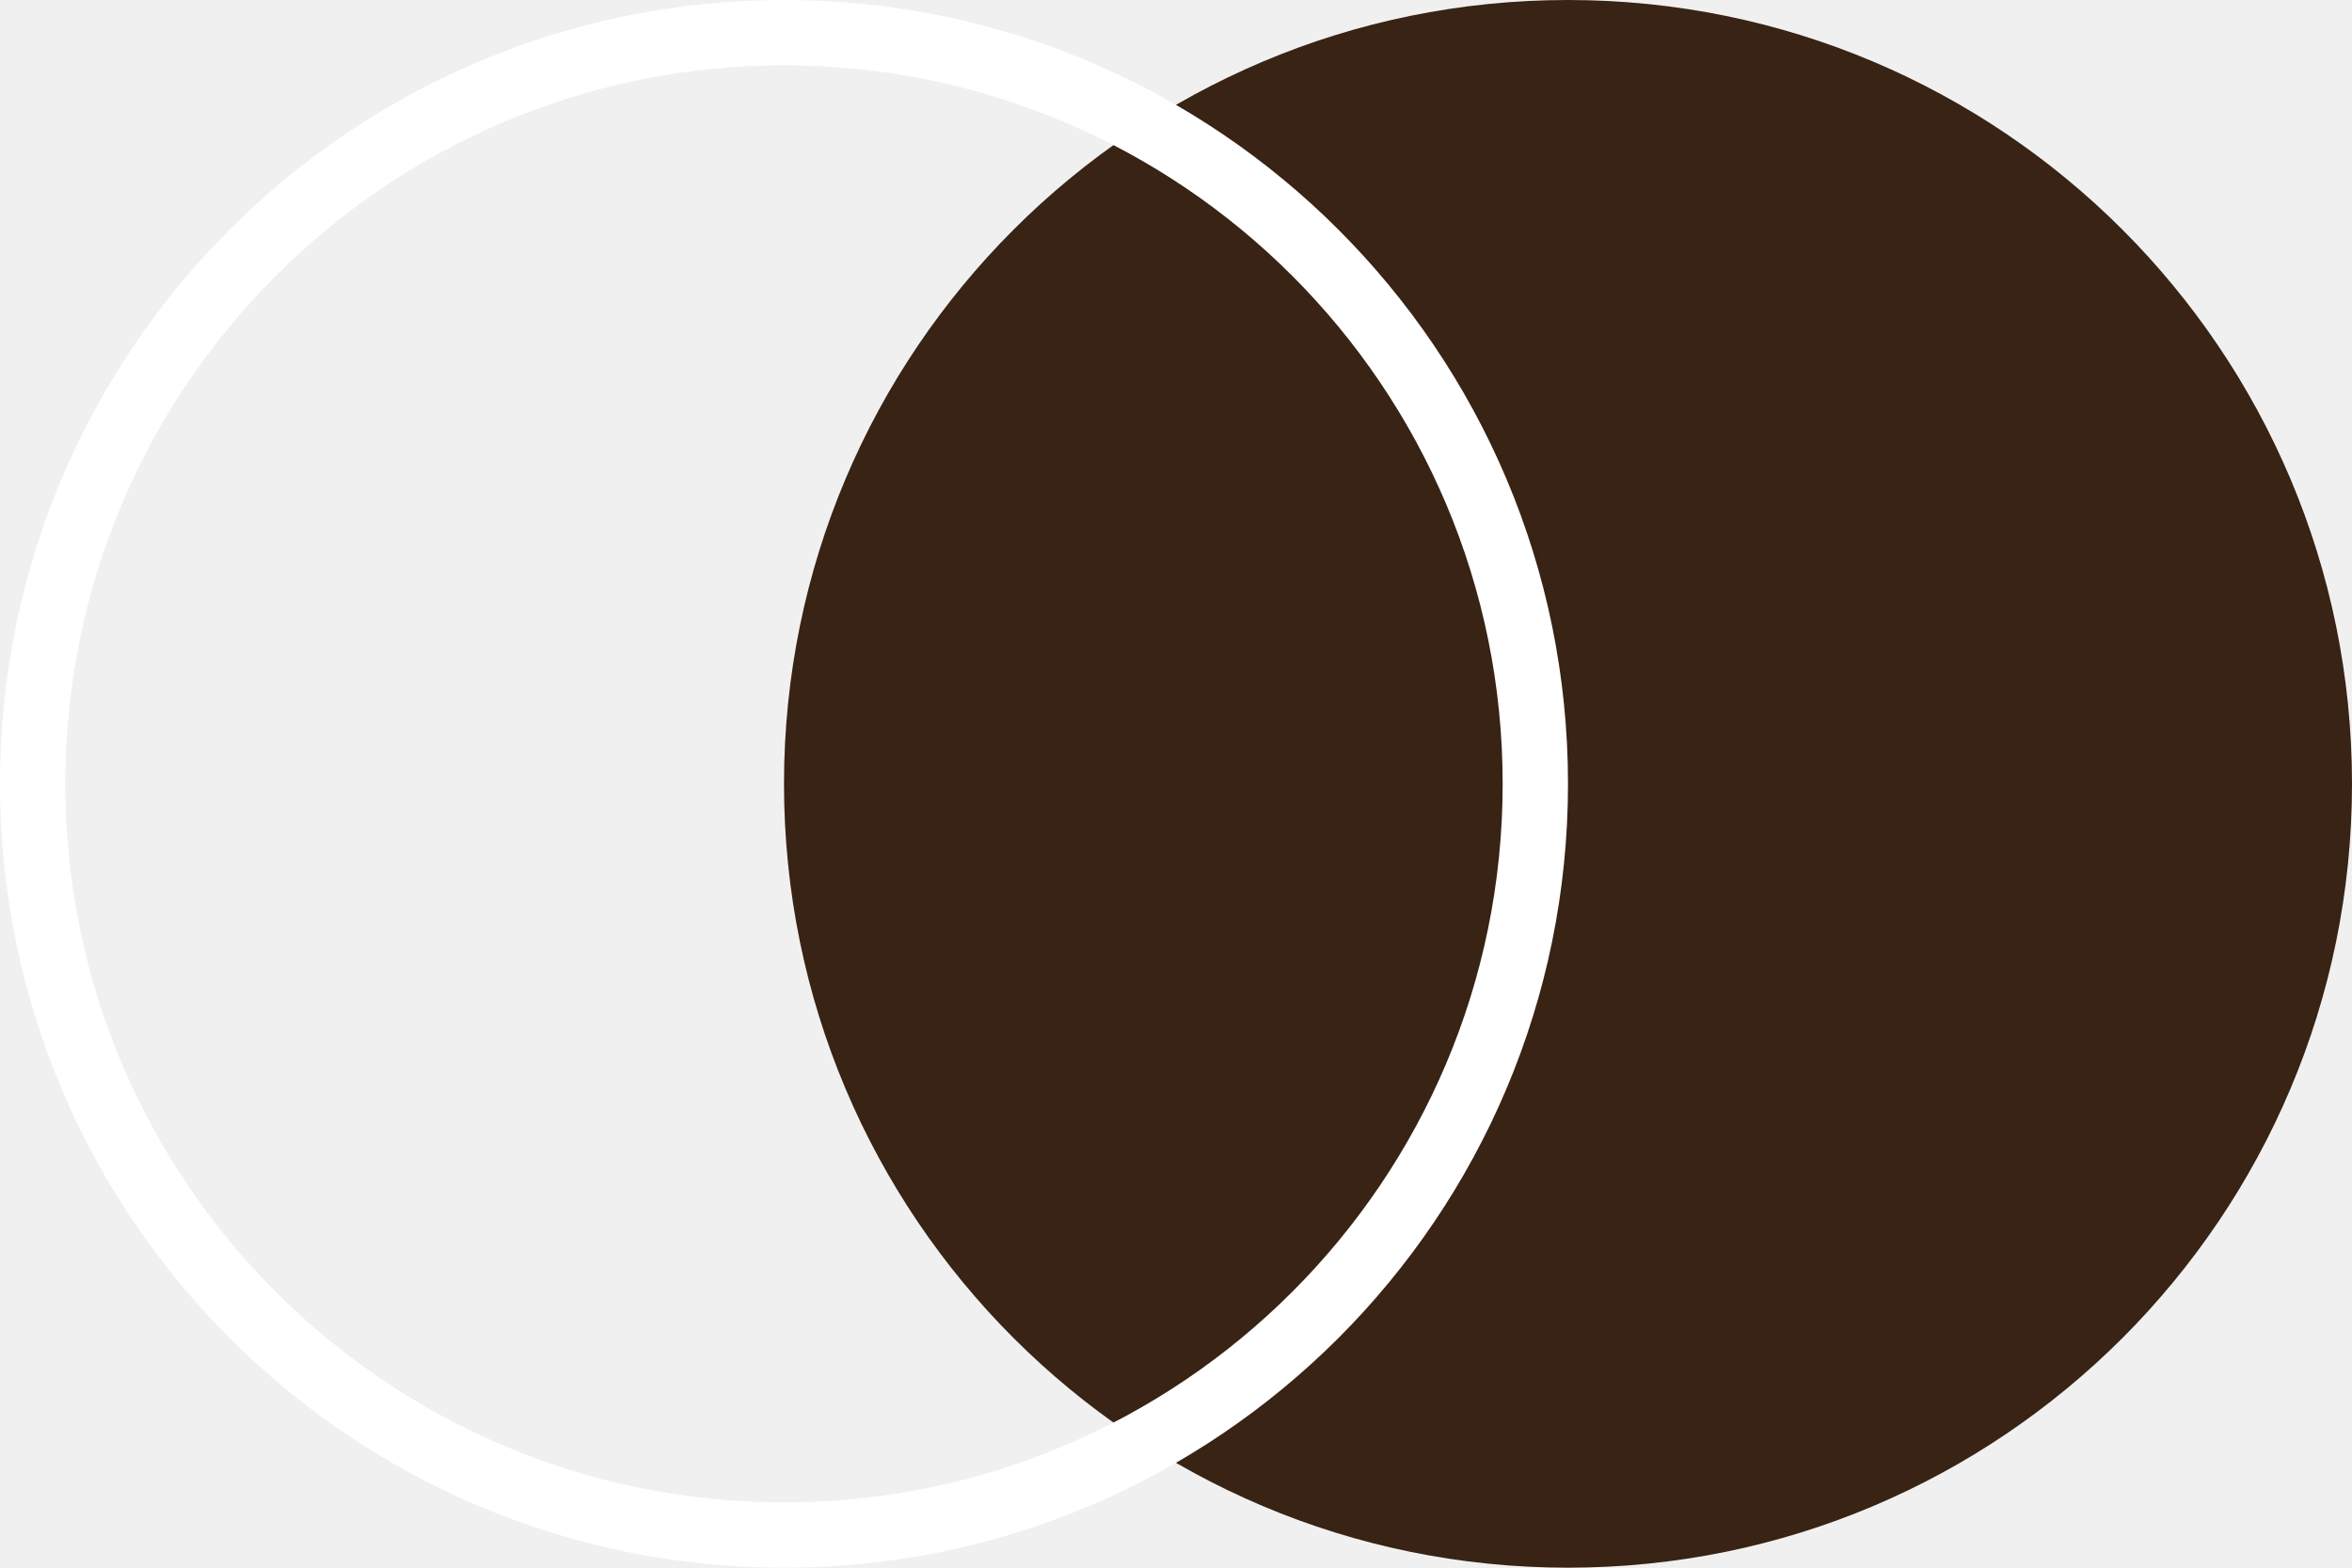
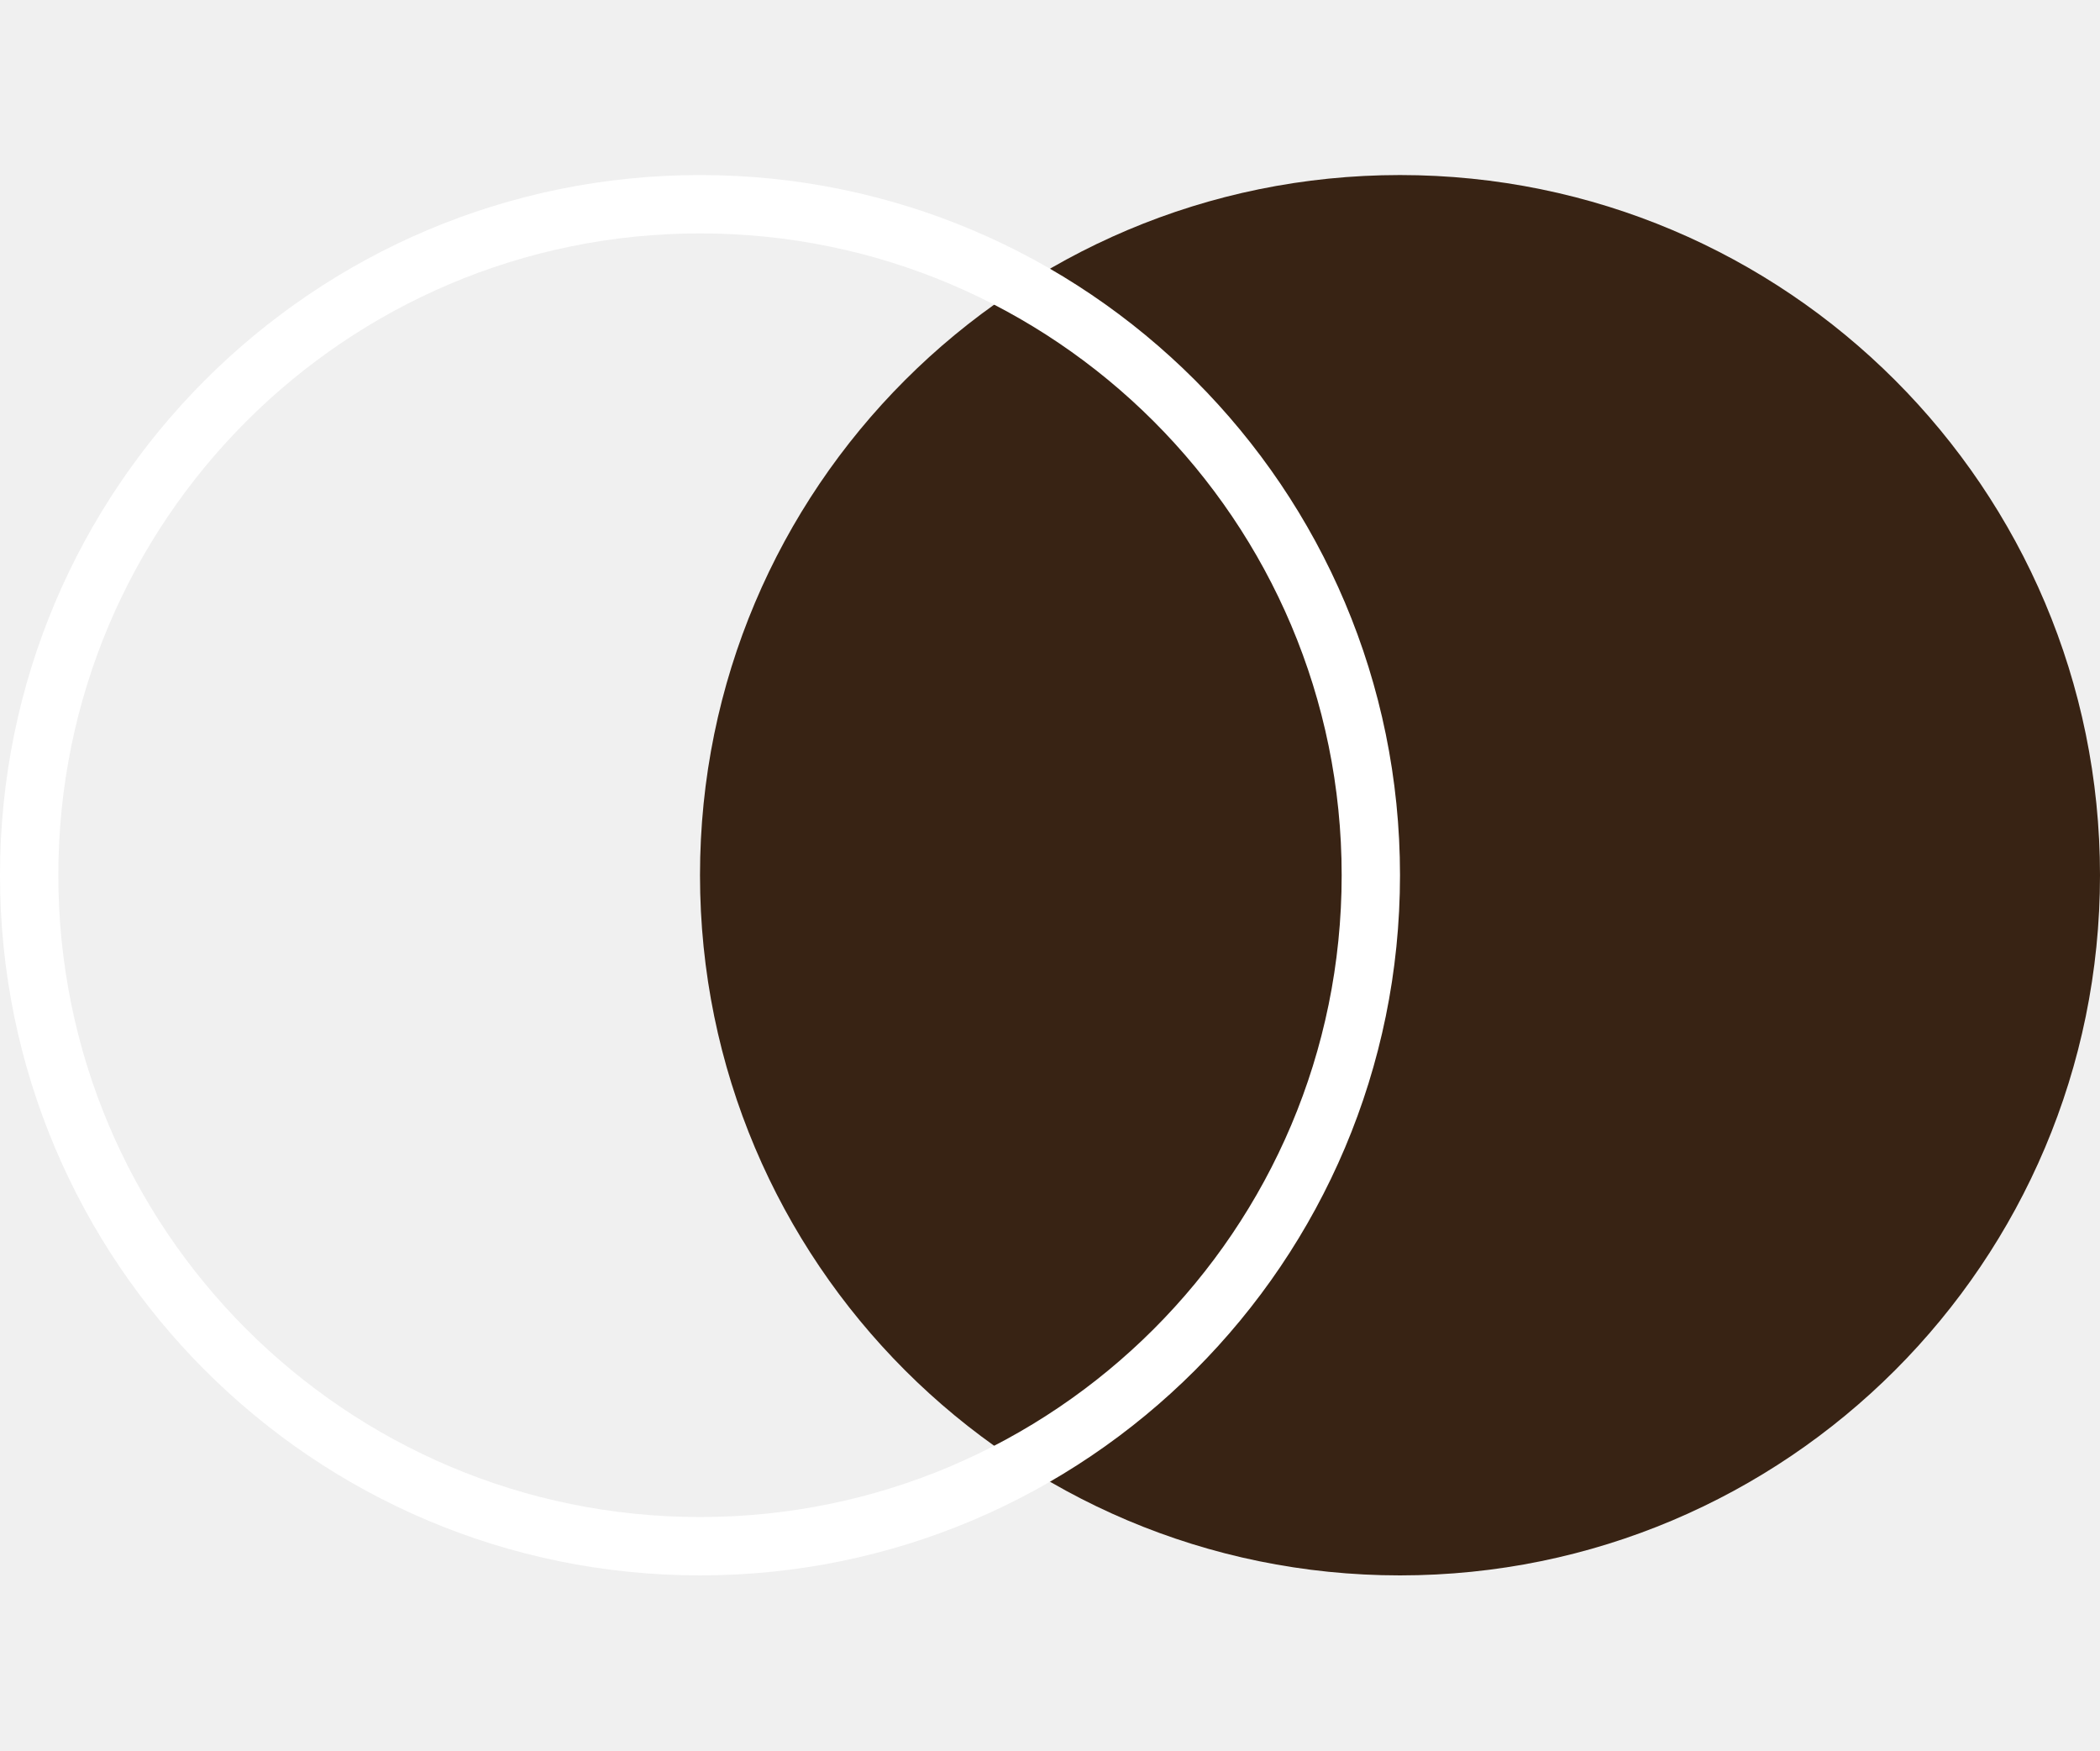
- <svg xmlns="http://www.w3.org/2000/svg" width="72" height="48" viewBox="0 0 72 48">
+ <svg xmlns="http://www.w3.org/2000/svg" width="60" height="50" viewBox="0 0 72 48">
  <g fill="none" fill-rule="evenodd">
    <circle fill="#382314" cx="48" cy="24" r="24" />
    <circle stroke="#FFF" stroke-width="2" cx="24" cy="24" r="23" />
  </g>
</svg>
